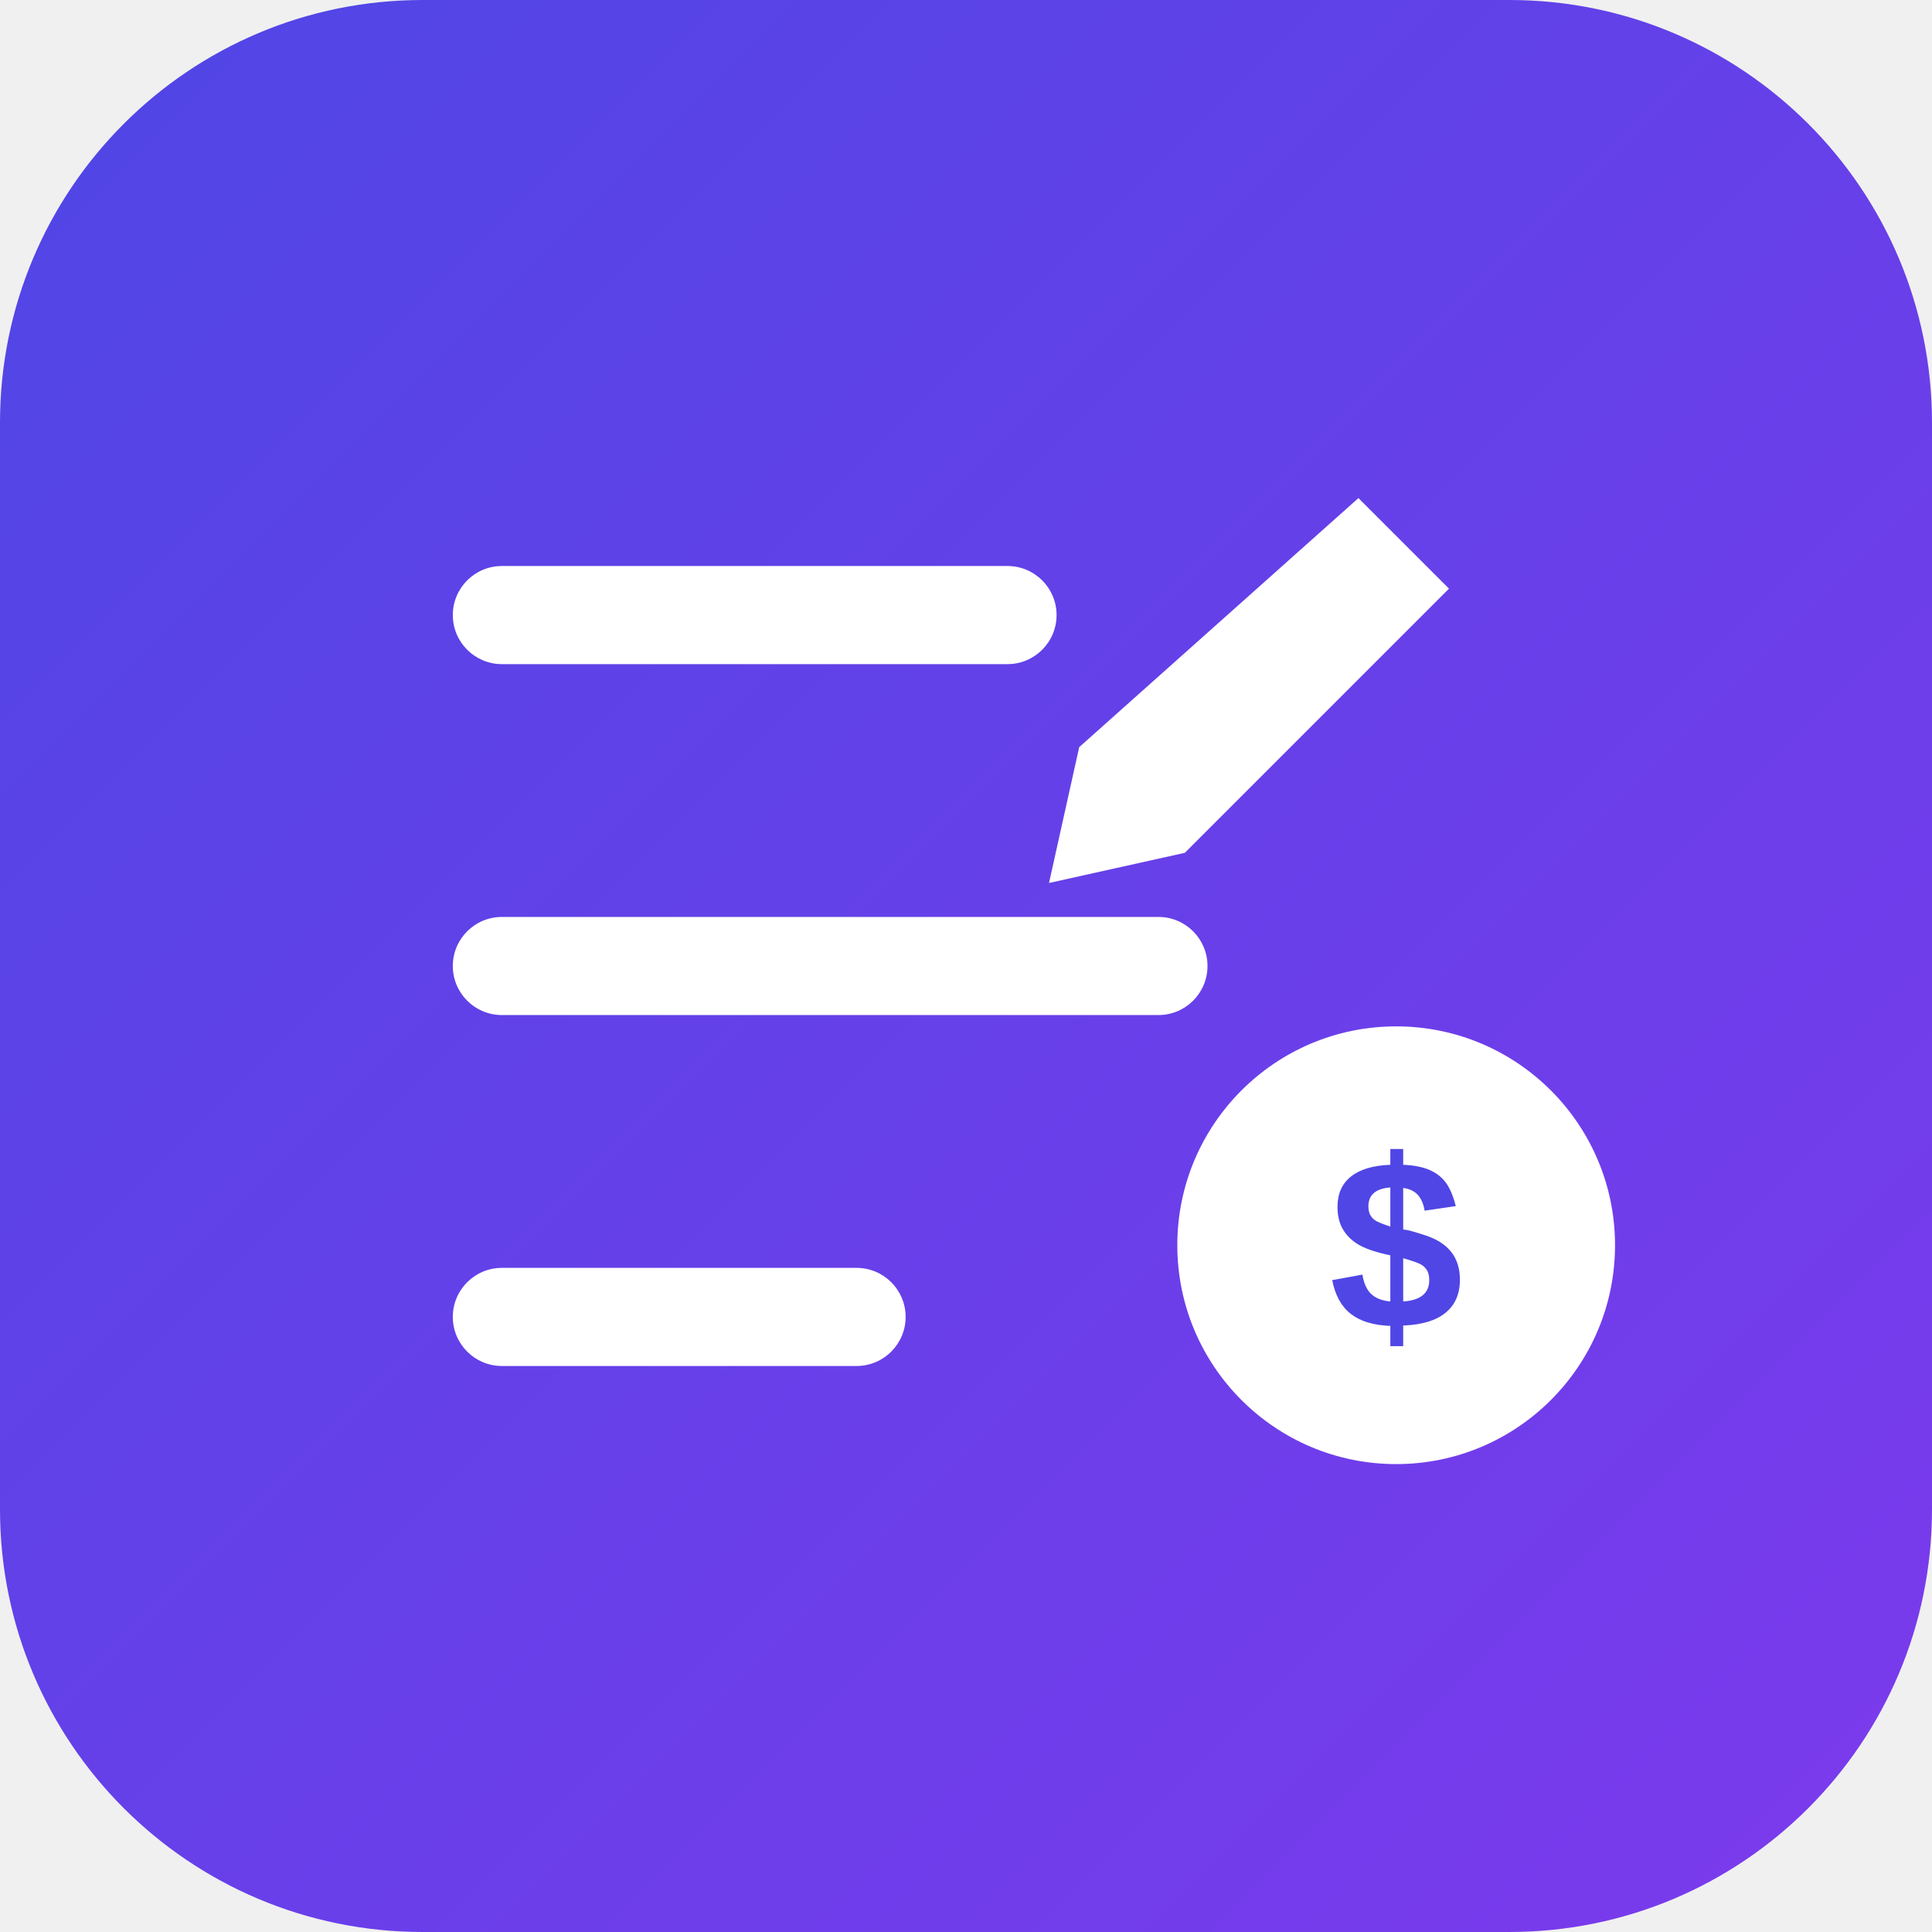
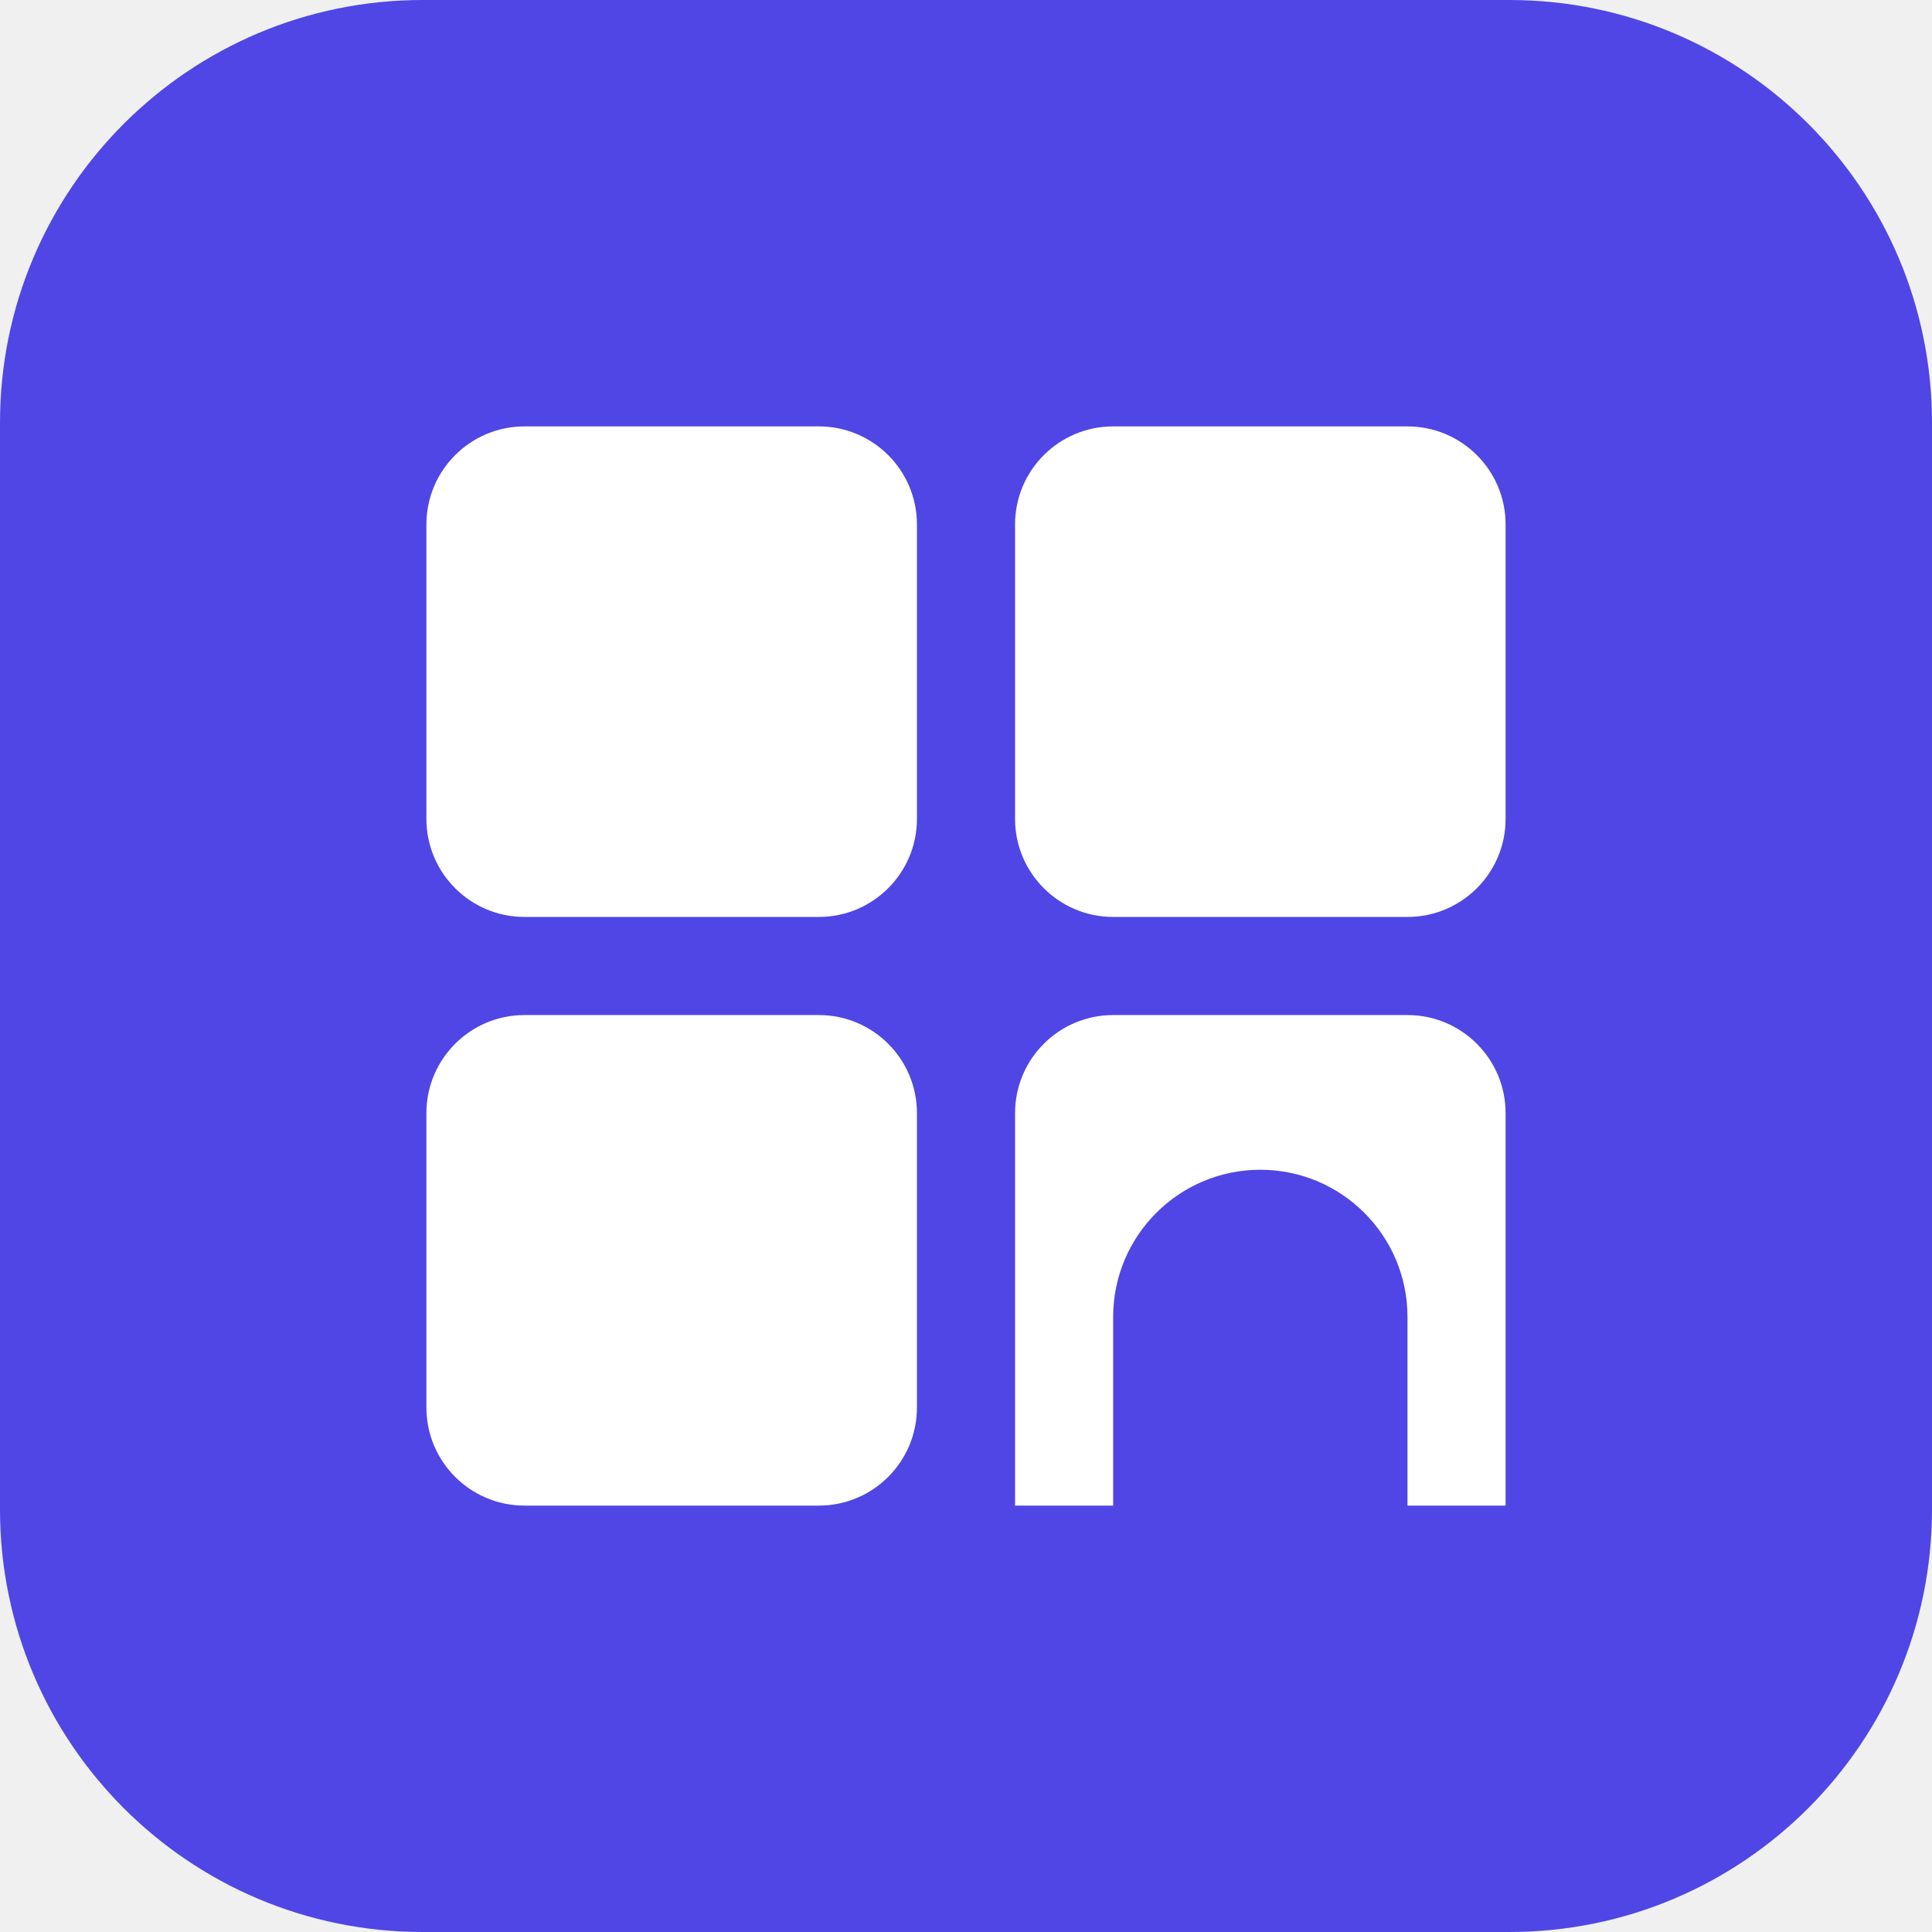
<svg xmlns="http://www.w3.org/2000/svg" viewBox="0 0 512 512" width="512" height="512">
-   <defs>
-     <linearGradient id="g" x1="0" y1="0" x2="1" y2="1">
-       <stop offset="0" stop-color="#4f46e5" />
-       <stop offset="1" stop-color="#7c3aed" />
-     </linearGradient>
-   </defs>
-   <rect width="512" height="512" rx="112" fill="url(#g)" />
+   <rect width="512" height="512" rx="112" fill="#4f46e5" />
  <g fill="#ffffff">
-     <rect x="120" y="150" width="160" height="26" rx="13" />
-     <rect x="120" y="243" width="200" height="26" rx="13" />
-     <rect x="120" y="336" width="120" height="26" rx="13" />
-     <path d="M360 132l24 24-70 70-36 8 8-36z" />
-     <circle cx="370" cy="330" r="58" />
-     <text x="370" y="352" font-family="Arial, sans-serif" font-size="64" font-weight="700" text-anchor="middle" fill="#4f46e5">$</text>
+     <rect x="113" y="113" width="130" height="130" rx="26" />
+     <rect x="269" y="113" width="130" height="130" rx="26" />
+     <rect x="113" y="269" width="130" height="130" rx="26" />
+     <path d="M295 399 h-26 v-104 a26 26 0 0 1 26 -26 h78 a26 26 0 0 1 26 26 v104 h-26 v-50 a39 39 0 0 0 -78 0 z" />
  </g>
</svg>
